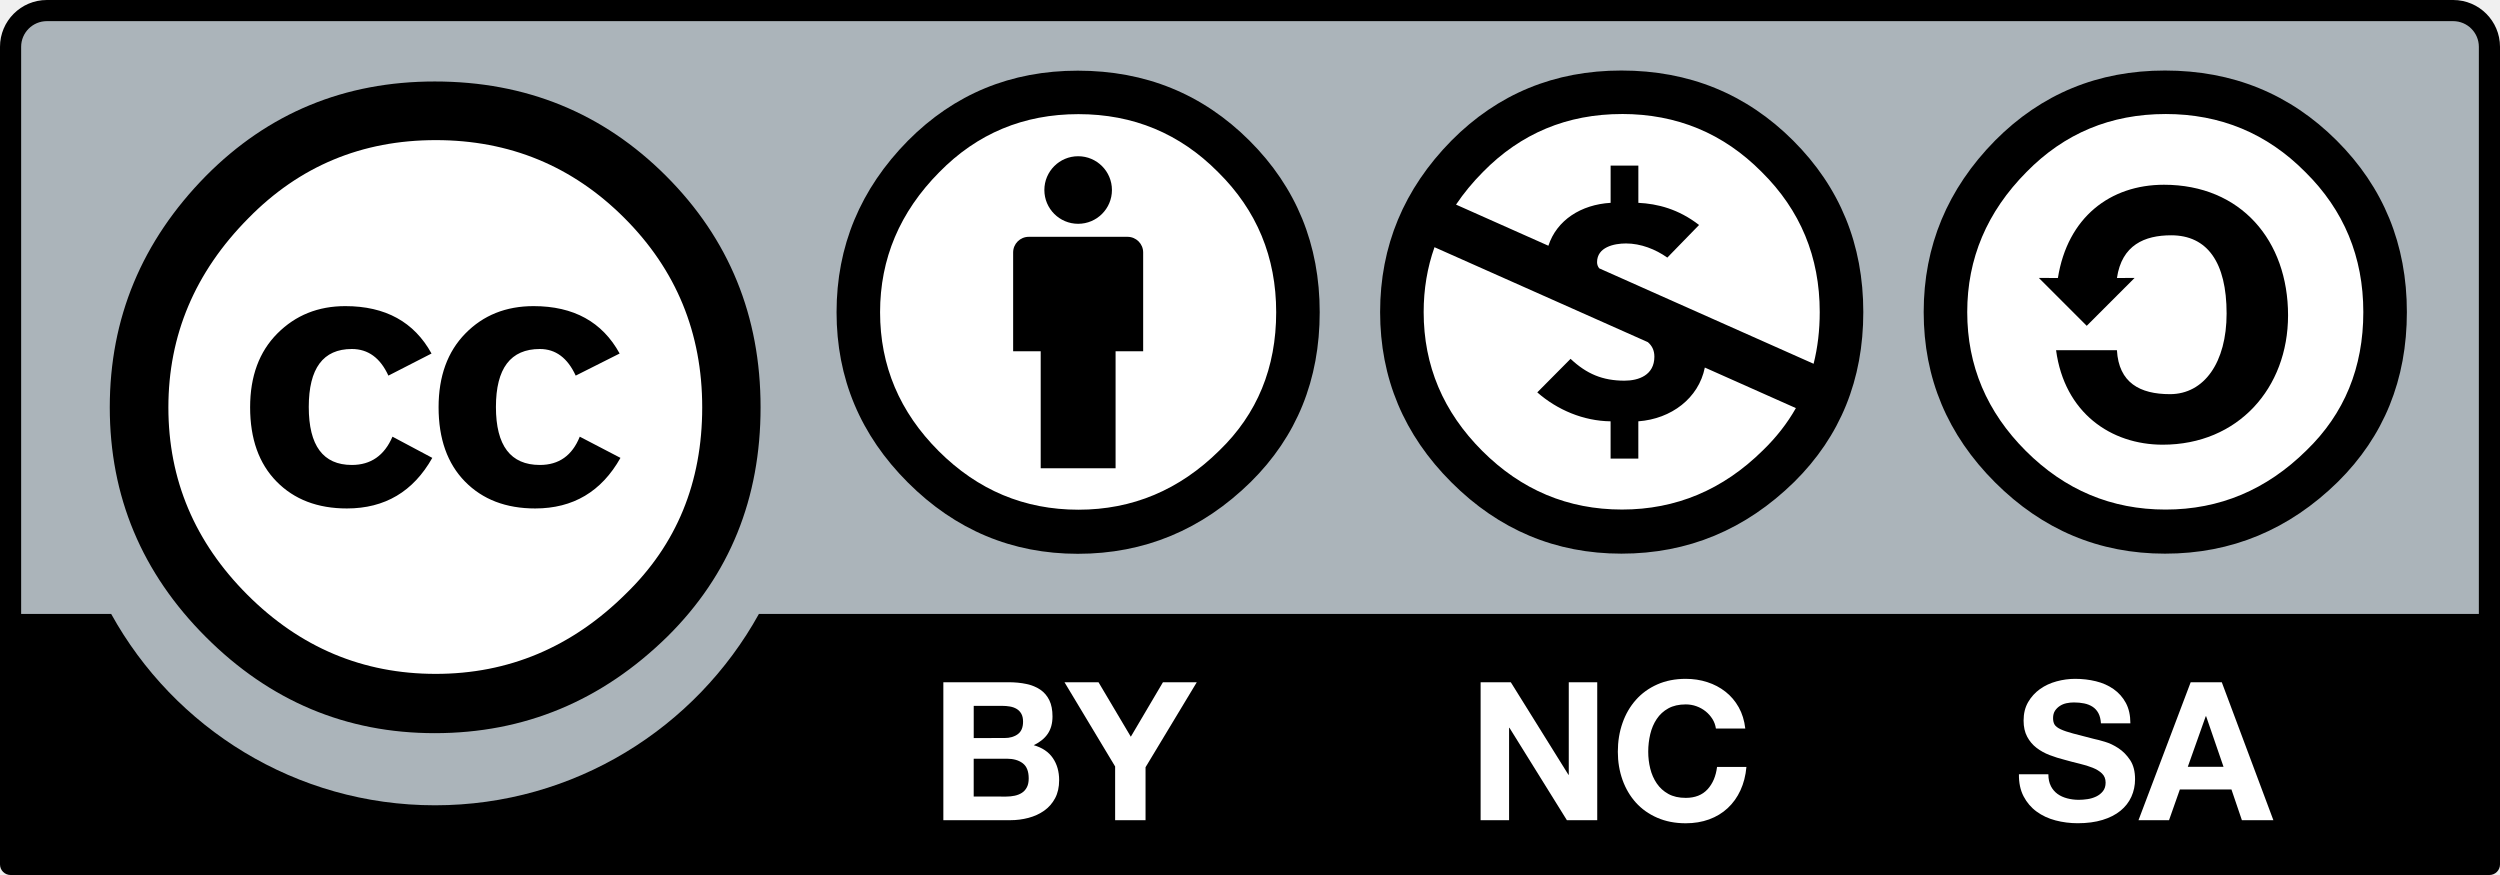
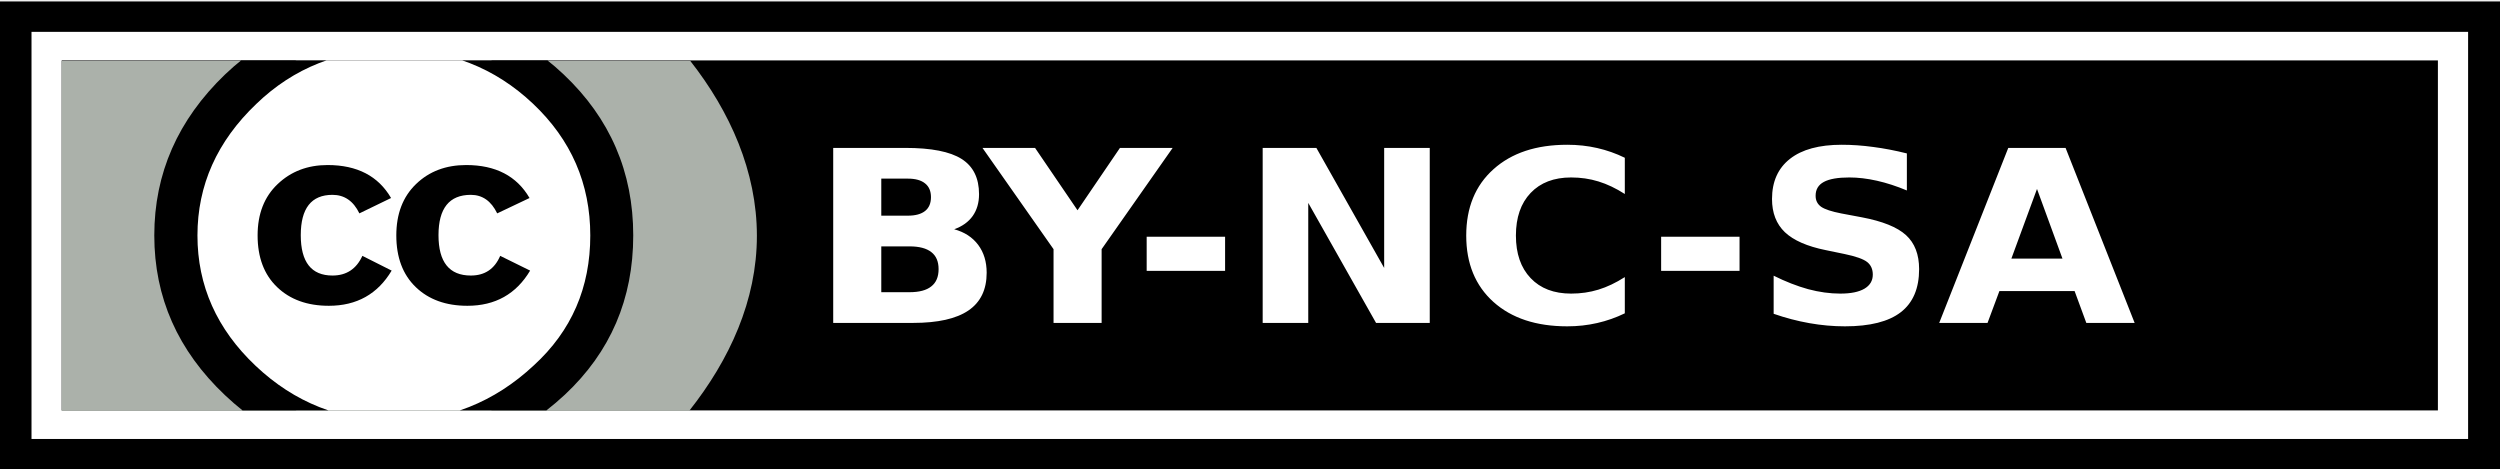
- <svg xmlns="http://www.w3.org/2000/svg" width="120" height="42" id="svg2759" version="1.0">
-   <defs id="defs2761" />
+ <svg xmlns="http://www.w3.org/2000/svg" width="80" height="15" id="svg2279" version="1.0">
+   <defs id="defs2281">
+     <clipPath clipPathUnits="userSpaceOnUse" id="clipPath3442">
+       <rect style="fill:#000000;fill-opacity:1;stroke:none;stroke-width:0.922;stroke-miterlimit:4;stroke-dasharray:none;stroke-opacity:1" id="rect3444" width="20.614" height="12.484" x="171.998" y="239.12" />
+     </clipPath>
+   </defs>
  <g id="layer1">
-     <path id="path3817_5_" nodetypes="ccccccc" d="M 3.408,0.453 116.762,0.654 c 1.584,0 2.999,-0.235 2.999,3.161 l -0.139,37.329 H 0.547 V 3.676 c 0,-1.674 0.162,-3.223 2.861,-3.223 z" style="fill:#abb4ba;stroke-width:0.994;fill-opacity:1" />
-     <path d="M 117.753,-1.417352e-6 H 2.248 C 1.008,-1.417352e-6 -2.0408688e-5,1.008 -2.0408688e-5,2.247 V 41.493 c 0,0.28 0.227,0.507 0.508,0.507 H 119.492 c 0.28,0 0.508,-0.227 0.508,-0.507 V 2.247 c 0,-1.239 -1.008,-2.247 -2.247,-2.247 z M 2.248,1.015 H 117.753 c 0.679,0 1.232,0.553 1.232,1.232 0,0 0,15.796 0,27.221 H 36.428 c -3.026,5.471 -8.857,9.186 -15.547,9.186 -6.692,0 -12.521,-3.711 -15.545,-9.186 H 1.015 c 0,-11.424 0,-27.221 0,-27.221 -9.9e-6,-0.679 0.553,-1.232 1.233,-1.232 z" id="path120" style="stroke-width:0.994" />
-     <g id="g5908_5_" transform="matrix(0.8674921,0,0,0.8673951,-387.3097,67.87088)">
-       <path id="path5906_5_" cx="296.354" ry="22.94" cy="264.358" type="arc" rx="22.94" d="m 486.266,-55.707 c 0.006,8.681 -7.028,15.722 -15.708,15.727 -8.68,0.006 -15.722,-7.028 -15.727,-15.708 0,-0.007 0,-0.012 0,-0.019 -0.006,-8.681 7.028,-15.722 15.708,-15.727 8.681,-0.005 15.723,7.028 15.727,15.708 0,0.006 0,0.013 0,0.019 z" style="fill:#ffffff" />
-       <g id="g5706_5_" transform="translate(-289.6157,99.0653)">
-         <path id="path5708_5_" d="m 772.942,-167.574 c 3.485,3.485 5.228,7.753 5.228,12.802 0,5.049 -1.713,9.272 -5.138,12.668 -3.636,3.576 -7.932,5.364 -12.89,5.364 -4.898,0 -9.12,-1.773 -12.664,-5.32 -3.546,-3.545 -5.318,-7.782 -5.318,-12.712 0,-4.929 1.772,-9.196 5.318,-12.802 3.455,-3.487 7.677,-5.229 12.664,-5.229 5.049,0 9.315,1.743 12.801,5.229 z m -23.119,2.345 c -2.947,2.976 -4.42,6.463 -4.42,10.462 0,3.999 1.459,7.456 4.374,10.371 2.918,2.917 6.389,4.375 10.418,4.375 4.029,0 7.53,-1.473 10.507,-4.419 2.826,-2.736 4.239,-6.178 4.239,-10.327 0,-4.117 -1.436,-7.613 -4.308,-10.484 -2.871,-2.871 -6.35,-4.307 -10.438,-4.307 -4.088,0 -7.547,1.443 -10.372,4.329 z m 7.754,8.703 c -0.45,-0.982 -1.123,-1.473 -2.023,-1.473 -1.589,0 -2.383,1.07 -2.383,3.209 0,2.14 0.794,3.208 2.383,3.208 1.049,0 1.799,-0.521 2.249,-1.565 l 2.203,1.173 c -1.05,1.865 -2.626,2.799 -4.725,2.799 -1.62,0 -2.918,-0.497 -3.892,-1.49 -0.975,-0.993 -1.463,-2.363 -1.463,-4.109 0,-1.715 0.503,-3.077 1.508,-4.085 1.005,-1.009 2.258,-1.513 3.758,-1.513 2.221,0 3.809,0.875 4.771,2.623 z m 10.364,0 c -0.451,-0.982 -1.112,-1.473 -1.982,-1.473 -1.621,0 -2.432,1.07 -2.432,3.209 0,2.14 0.811,3.208 2.432,3.208 1.052,0 1.788,-0.521 2.207,-1.565 l 2.252,1.173 c -1.048,1.865 -2.621,2.799 -4.718,2.799 -1.618,0 -2.912,-0.497 -3.886,-1.49 -0.972,-0.993 -1.46,-2.363 -1.46,-4.109 0,-1.715 0.495,-3.077 1.484,-4.085 0.988,-1.009 2.245,-1.513 3.773,-1.513 2.216,0 3.804,0.875 4.761,2.623 z" />
+     <g id="BY-NC-SA" transform="matrix(0.9875019,0,0,0.9333518,-323.9006,-331.6114)">
+       <g transform="translate(158,118)" id="g3729">
+         <rect y="237.862" x="170.5" height="15" width="80" id="rect3731" style="fill:#ffffff;fill-opacity:1;stroke:#000000;stroke-width:1.042;stroke-miterlimit:4;stroke-dasharray:none;stroke-opacity:1" />
+         <rect style="fill:#000000;fill-opacity:1;stroke:none;stroke-width:0.922;stroke-miterlimit:4;stroke-dasharray:none;stroke-opacity:1" id="rect3733" width="77" height="12" x="172" y="239.362" />
+         <path id="path3735" d="M 172,239.375 L 172,251.375 L 192.335,251.375 C 193.643,249.625 194.527,247.591 194.527,245.375 C 194.527,243.174 193.659,241.118 192.366,239.375 L 172,239.375 z" style="fill:#abb1aa;fill-opacity:1;stroke:none;stroke-width:1;stroke-miterlimit:4;stroke-dasharray:none;stroke-opacity:0.469" />
+         <g clip-path="url(#clipPath3442)" transform="matrix(0.9612533,0,0,0.9612533,6.834157,9.506999)" id="g3737">
+           <path style="opacity:1;fill:#ffffff" d="M 190.064,245.362 C 190.067,249.254 186.913,252.411 183.022,252.413 C 179.13,252.416 175.973,249.263 175.97,245.371 C 175.97,245.368 175.97,245.365 175.97,245.362 C 175.968,241.47 179.121,238.313 183.013,238.311 C 186.905,238.309 190.062,241.462 190.064,245.354 C 190.064,245.356 190.064,245.359 190.064,245.362 z" rx="22.94" type="arc" cy="264.358" ry="22.94" cx="296.354" id="path3739" />
+           <path style="opacity:1" id="path3741" d="M 188.746,239.622 C 190.308,241.185 191.09,243.099 191.09,245.362 C 191.09,247.626 190.322,249.519 188.786,251.042 C 187.156,252.645 185.23,253.447 183.007,253.447 C 180.811,253.447 178.918,252.652 177.329,251.062 C 175.739,249.472 174.944,247.572 174.944,245.362 C 174.944,243.152 175.739,241.239 177.329,239.622 C 178.878,238.059 180.771,237.278 183.007,237.278 C 185.271,237.278 187.183,238.059 188.746,239.622 z M 178.381,240.674 C 177.06,242.008 176.399,243.571 176.399,245.364 C 176.399,247.157 177.053,248.707 178.361,250.014 C 179.668,251.322 181.225,251.975 183.031,251.975 C 184.837,251.975 186.407,251.315 187.742,249.994 C 189.009,248.767 189.642,247.225 189.642,245.364 C 189.642,243.518 188.998,241.951 187.711,240.664 C 186.424,239.376 184.864,238.733 183.031,238.733 C 181.198,238.733 179.648,239.38 178.381,240.674 z M 181.858,244.576 C 181.656,244.135 181.354,243.915 180.951,243.915 C 180.238,243.915 179.882,244.395 179.882,245.354 C 179.882,246.313 180.238,246.793 180.951,246.793 C 181.421,246.793 181.757,246.559 181.959,246.091 L 182.946,246.617 C 182.476,247.453 181.769,247.872 180.828,247.872 C 180.101,247.872 179.52,247.649 179.083,247.204 C 178.645,246.759 178.427,246.145 178.427,245.362 C 178.427,244.593 178.652,243.983 179.103,243.531 C 179.553,243.078 180.115,242.852 180.787,242.852 C 181.783,242.852 182.496,243.245 182.926,244.028 L 181.858,244.576 z M 186.504,244.576 C 186.302,244.135 186.006,243.915 185.615,243.915 C 184.888,243.915 184.525,244.395 184.525,245.354 C 184.525,246.313 184.888,246.793 185.615,246.793 C 186.086,246.793 186.416,246.559 186.605,246.091 L 187.614,246.617 C 187.144,247.453 186.439,247.872 185.499,247.872 C 184.774,247.872 184.193,247.649 183.757,247.204 C 183.321,246.759 183.103,246.145 183.103,245.362 C 183.103,244.593 183.324,243.983 183.767,243.531 C 184.21,243.078 184.774,242.852 185.459,242.852 C 186.453,242.852 187.165,243.245 187.594,244.028 L 186.504,244.576 z" />
+         </g>
      </g>
-     </g>
-     <g id="g126" transform="matrix(0.9937808,0,0,0.9936696,-437.1233,-74.43691)">
-       <circle cx="491.946" cy="90.232" r="10.806" id="circle128" style="fill:#ffffff" />
-       <g id="g130">
-         <path d="m 495.074,87.105 c 0,-0.416 -0.338,-0.754 -0.754,-0.754 h -4.772 c -0.416,0 -0.754,0.337 -0.754,0.754 v 4.773 h 1.331 v 5.652 h 3.617 v -5.652 h 1.332 v -4.773 z" id="path132" />
-         <circle cx="491.934" cy="84.09" r="1.632" id="circle134" />
-       </g>
-       <path clip-rule="evenodd" d="m 491.918,78.325 c -3.231,0 -5.968,1.128 -8.207,3.384 -2.298,2.333 -3.446,5.096 -3.446,8.285 0,3.189 1.148,5.932 3.446,8.227 2.298,2.294 5.034,3.442 8.207,3.442 3.213,0 5.998,-1.157 8.354,-3.472 2.22,-2.197 3.329,-4.93 3.329,-8.197 0,-3.268 -1.129,-6.029 -3.388,-8.285 -2.259,-2.256 -5.023,-3.384 -8.296,-3.384 z m 0.03,2.1 c 2.648,0 4.896,0.934 6.746,2.801 1.87,1.847 2.805,4.104 2.805,6.768 0,2.684 -0.915,4.911 -2.746,6.681 -1.928,1.906 -4.196,2.858 -6.805,2.858 -2.61,0 -4.859,-0.943 -6.748,-2.83 -1.889,-1.886 -2.833,-4.123 -2.833,-6.709 0,-2.587 0.954,-4.842 2.862,-6.768 1.831,-1.867 4.07,-2.801 6.719,-2.801 z" id="path136" style="fill-rule:evenodd" />
-     </g>
-     <g enable-background="new    " id="g138" transform="matrix(0.9937808,0,0,0.9936696,-437.1233,-74.43691)">
-       <path d="m 488.563,107.867 c 0.317,0 0.607,0.028 0.869,0.084 0.262,0.056 0.486,0.147 0.674,0.275 0.187,0.127 0.331,0.297 0.435,0.508 0.103,0.212 0.154,0.473 0.154,0.784 0,0.336 -0.076,0.615 -0.229,0.839 -0.152,0.225 -0.379,0.407 -0.678,0.551 0.412,0.118 0.72,0.325 0.923,0.621 0.203,0.296 0.305,0.652 0.305,1.069 0,0.336 -0.065,0.627 -0.196,0.873 -0.131,0.245 -0.308,0.446 -0.529,0.602 -0.221,0.156 -0.474,0.271 -0.757,0.346 -0.284,0.075 -0.575,0.112 -0.875,0.112 h -3.236 v -6.664 h 3.142 z m -0.188,2.695 c 0.262,0 0.477,-0.062 0.645,-0.187 0.169,-0.124 0.253,-0.325 0.253,-0.604 0,-0.155 -0.028,-0.283 -0.084,-0.382 -0.057,-0.1 -0.131,-0.177 -0.225,-0.233 -0.094,-0.056 -0.201,-0.095 -0.322,-0.116 -0.122,-0.021 -0.248,-0.032 -0.379,-0.032 h -1.373 v 1.555 z m 0.086,2.828 c 0.144,0 0.28,-0.014 0.411,-0.042 0.131,-0.028 0.246,-0.075 0.347,-0.14 0.1,-0.065 0.179,-0.154 0.238,-0.267 0.059,-0.111 0.089,-0.255 0.089,-0.429 0,-0.342 -0.097,-0.586 -0.29,-0.732 -0.193,-0.146 -0.449,-0.219 -0.767,-0.219 h -1.6 v 1.828 z" id="path140" style="fill:#ffffff" />
-       <path d="m 491.274,107.867 h 1.643 l 1.561,2.632 1.552,-2.632 h 1.634 l -2.475,4.106 v 2.558 h -1.469 v -2.595 z" id="path142" style="fill:#ffffff" />
-     </g>
-     <g enable-background="new    " id="g144" transform="matrix(0.9937808,0,0,0.9936696,-437.1233,-74.43691)">
-       <path d="m 538.916,112.884 c 0.081,0.155 0.188,0.281 0.321,0.378 0.134,0.097 0.29,0.168 0.471,0.215 0.18,0.047 0.365,0.07 0.559,0.07 0.13,0 0.27,-0.011 0.419,-0.033 0.148,-0.021 0.288,-0.064 0.419,-0.126 0.13,-0.061 0.238,-0.147 0.326,-0.257 0.086,-0.108 0.13,-0.247 0.13,-0.415 0,-0.181 -0.058,-0.326 -0.173,-0.438 -0.114,-0.112 -0.266,-0.205 -0.451,-0.28 -0.187,-0.074 -0.398,-0.14 -0.634,-0.196 -0.236,-0.056 -0.476,-0.118 -0.718,-0.187 -0.249,-0.062 -0.491,-0.139 -0.728,-0.229 -0.235,-0.09 -0.447,-0.207 -0.634,-0.351 -0.186,-0.143 -0.337,-0.321 -0.451,-0.536 -0.115,-0.215 -0.173,-0.475 -0.173,-0.779 0,-0.343 0.073,-0.64 0.219,-0.892 0.146,-0.252 0.338,-0.462 0.573,-0.631 0.236,-0.168 0.504,-0.292 0.803,-0.373 0.298,-0.081 0.597,-0.121 0.895,-0.121 0.349,0 0.683,0.039 1.003,0.117 0.319,0.077 0.604,0.204 0.853,0.378 0.249,0.175 0.446,0.397 0.593,0.668 0.146,0.271 0.219,0.6 0.219,0.985 h -1.422 c -0.013,-0.199 -0.054,-0.364 -0.125,-0.494 -0.071,-0.131 -0.166,-0.233 -0.284,-0.309 -0.117,-0.074 -0.252,-0.128 -0.403,-0.158 -0.151,-0.031 -0.317,-0.047 -0.497,-0.047 -0.117,0 -0.235,0.013 -0.353,0.037 -0.118,0.025 -0.225,0.068 -0.32,0.131 -0.097,0.062 -0.175,0.14 -0.237,0.233 -0.061,0.094 -0.093,0.212 -0.093,0.354 0,0.131 0.024,0.237 0.074,0.317 0.05,0.081 0.147,0.156 0.294,0.225 0.146,0.068 0.348,0.137 0.605,0.205 0.258,0.068 0.596,0.156 1.012,0.262 0.124,0.024 0.297,0.07 0.517,0.136 0.221,0.065 0.44,0.169 0.657,0.312 0.218,0.144 0.405,0.335 0.564,0.574 0.158,0.239 0.237,0.546 0.237,0.92 0,0.305 -0.06,0.588 -0.178,0.85 -0.118,0.262 -0.294,0.487 -0.527,0.677 -0.233,0.19 -0.522,0.338 -0.868,0.443 -0.345,0.106 -0.744,0.159 -1.199,0.159 -0.367,0 -0.723,-0.046 -1.068,-0.136 -0.346,-0.091 -0.65,-0.232 -0.914,-0.426 -0.265,-0.193 -0.475,-0.44 -0.631,-0.739 -0.155,-0.299 -0.23,-0.653 -0.224,-1.064 h 1.422 c -3e-5,0.224 0.04,0.414 0.121,0.569 z" id="path146" style="fill:#ffffff" />
-       <path d="m 547.172,107.867 2.492,6.664 h -1.521 l -0.504,-1.484 h -2.492 l -0.523,1.484 h -1.475 l 2.521,-6.664 z m 0.084,4.086 -0.84,-2.443 h -0.019 l -0.867,2.443 z" id="path148" style="fill:#ffffff" />
-     </g>
-     <g enable-background="new    " id="g150" transform="matrix(0.9937808,0,0,0.9936696,-437.1233,-74.43691)">
-       <path d="m 512.831,107.867 2.784,4.471 h 0.016 v -4.471 h 1.375 v 6.664 h -1.466 l -2.773,-4.462 h -0.019 v 4.462 h -1.375 v -6.664 z" id="path152" style="fill:#ffffff" />
-       <path d="m 522.569,109.643 c -0.087,-0.141 -0.196,-0.264 -0.327,-0.369 -0.131,-0.105 -0.278,-0.188 -0.443,-0.247 -0.165,-0.06 -0.338,-0.089 -0.518,-0.089 -0.33,0 -0.61,0.064 -0.841,0.191 -0.23,0.127 -0.417,0.298 -0.56,0.513 -0.144,0.215 -0.248,0.459 -0.313,0.732 -0.065,0.273 -0.098,0.557 -0.098,0.849 0,0.28 0.032,0.553 0.098,0.816 0.065,0.265 0.17,0.503 0.313,0.714 0.143,0.212 0.329,0.381 0.56,0.509 0.23,0.128 0.511,0.191 0.841,0.191 0.447,0 0.798,-0.137 1.05,-0.411 0.252,-0.273 0.406,-0.635 0.462,-1.083 h 1.419 c -0.037,0.417 -0.134,0.794 -0.289,1.13 -0.155,0.337 -0.361,0.623 -0.616,0.86 -0.255,0.237 -0.554,0.418 -0.896,0.543 -0.342,0.125 -0.719,0.188 -1.129,0.188 -0.511,0 -0.97,-0.089 -1.378,-0.267 -0.407,-0.177 -0.752,-0.422 -1.032,-0.732 -0.28,-0.312 -0.496,-0.678 -0.646,-1.098 -0.149,-0.421 -0.225,-0.873 -0.225,-1.359 0,-0.498 0.075,-0.96 0.225,-1.387 0.149,-0.427 0.365,-0.799 0.646,-1.116 0.28,-0.317 0.625,-0.566 1.032,-0.747 0.408,-0.181 0.867,-0.271 1.378,-0.271 0.367,0 0.714,0.053 1.04,0.159 0.327,0.105 0.62,0.26 0.878,0.463 0.259,0.202 0.472,0.453 0.64,0.752 0.168,0.299 0.273,0.642 0.317,1.027 h -1.419 c -0.025,-0.168 -0.081,-0.322 -0.168,-0.462 z" id="path154" style="fill:#ffffff" />
-     </g>
-     <g id="g6332_1_" transform="matrix(0.621108,0,0,0.6210385,-285.7718,240.4896)">
-       <path id="path6334_1_" cx="475.971" ry="29.21" cy="252.086" type="arc" rx="29.21" d="m 644.576,-363.116 c 0.008,9.412 -7.617,17.048 -17.03,17.055 -9.413,0.005 -17.047,-7.617 -17.055,-17.031 0,-0.007 0,-0.016 0,-0.023 -0.006,-9.412 7.619,-17.048 17.03,-17.055 9.413,-0.007 17.047,7.618 17.055,17.029 0,0.009 0,0.016 0,0.026 z" style="fill:#ffffff" />
-       <g id="g6336_1_" transform="translate(-23.9521,-89.72962)">
-         <path id="path6338_1_" d="m 651.364,-292.057 c -5.172,0 -9.55,1.805 -13.131,5.413 -3.677,3.734 -5.516,8.154 -5.516,13.257 0,5.103 1.839,9.49 5.516,13.163 3.675,3.672 8.053,5.508 13.131,5.508 5.141,0 9.595,-1.852 13.366,-5.554 3.552,-3.517 5.328,-7.889 5.328,-13.117 0,-5.227 -1.806,-9.647 -5.422,-13.257 -3.614,-3.608 -8.037,-5.413 -13.272,-5.413 z m 0.047,3.361 c 4.238,0 7.834,1.493 10.795,4.481 2.991,2.955 4.486,6.563 4.486,10.828 0,4.294 -1.464,7.856 -4.394,10.69 -3.083,3.048 -6.714,4.573 -10.888,4.573 -4.175,0 -7.773,-1.509 -10.795,-4.527 -3.022,-3.019 -4.533,-6.596 -4.533,-10.735 0,-4.139 1.525,-7.748 4.58,-10.828 2.928,-2.988 6.511,-4.481 10.749,-4.481 z" />
-         <path id="path6340_1_" d="m 643.089,-276.02 c 0.744,-4.698 4.05,-7.209 8.195,-7.209 5.959,0 9.592,4.325 9.592,10.092 0,5.628 -3.866,9.999 -9.686,9.999 -4.005,0 -7.591,-2.463 -8.242,-7.301 h 4.703 c 0.141,2.511 1.77,3.395 4.099,3.395 2.653,0 4.377,-2.465 4.377,-6.232 0,-3.955 -1.489,-6.046 -4.284,-6.046 -2.048,0 -3.817,0.745 -4.191,3.302 l 1.367,-0.009 -3.702,3.703 -3.702,-3.703 z" />
-       </g>
-     </g>
-     <g id="g6361_1_" transform="matrix(1.13969,0,0,1.139562,-522.5136,90.66427)">
-       <path id="path6363_1_" cx="475.971" ry="29.21" cy="252.086" type="arc" rx="29.21" d="m 536.237,-66.415 c 0.004,5.228 -4.231,9.468 -9.458,9.473 -5.228,0.003 -9.469,-4.231 -9.473,-9.459 0,-0.005 0,-0.009 0,-0.014 -0.004,-5.228 4.231,-9.468 9.458,-9.473 5.228,-0.003 9.469,4.232 9.472,9.459 0,0.004 0,0.009 0,0.014 z" style="fill:#ffffff" />
-       <path id="path6365_1_" d="m 526.758,-76.59 c 2.853,0 5.263,0.984 7.233,2.95 1.97,1.967 2.955,4.376 2.955,7.225 0,2.849 -0.968,5.231 -2.903,7.148 -2.056,2.018 -4.483,3.027 -7.285,3.027 -2.768,0 -5.154,-1.001 -7.156,-3.002 -2.004,-2 -3.006,-4.392 -3.006,-7.173 0,-2.781 1.002,-5.19 3.006,-7.225 1.953,-1.966 4.338,-2.95 7.156,-2.95 z m -7.872,7.442 c -0.304,0.858 -0.456,1.77 -0.456,2.733 0,2.256 0.823,4.205 2.47,5.85 1.647,1.645 3.608,2.467 5.883,2.467 2.275,0 4.253,-0.831 5.934,-2.493 0.562,-0.544 1.026,-1.137 1.39,-1.78 l -3.835,-1.708 c -0.26,1.291 -1.41,2.162 -2.801,2.265 v 1.569 h -1.168 v -1.569 c -1.141,-0.013 -2.245,-0.48 -3.088,-1.219 l 1.402,-1.413 c 0.675,0.635 1.35,0.92 2.271,0.92 0.598,0 1.259,-0.233 1.259,-1.012 0,-0.275 -0.107,-0.467 -0.275,-0.611 l -0.97,-0.432 -1.208,-0.538 c -0.598,-0.266 -1.104,-0.491 -1.611,-0.717 z m 7.898,-5.61 c -2.309,0 -4.261,0.814 -5.858,2.442 -0.434,0.438 -0.812,0.896 -1.133,1.374 l 3.89,1.732 c 0.352,-1.079 1.377,-1.734 2.621,-1.807 v -1.569 h 1.168 v 1.569 c 0.805,0.039 1.687,0.26 2.557,0.933 l -1.337,1.374 c -0.494,-0.35 -1.116,-0.596 -1.74,-0.596 -0.506,0 -1.219,0.155 -1.219,0.79 0,0.098 0.032,0.183 0.091,0.258 l 1.301,0.579 0.88,0.393 c 0.564,0.251 1.101,0.49 1.634,0.727 l 5.214,2.321 c 0.172,-0.683 0.258,-1.409 0.258,-2.178 0,-2.324 -0.815,-4.29 -2.444,-5.901 -1.614,-1.629 -3.575,-2.442 -5.884,-2.442 z" />
+       <path id="text3743" d="M 357.42,362.685 C 357.665,362.685 357.851,362.631 357.978,362.524 C 358.105,362.417 358.168,362.259 358.168,362.05 C 358.168,361.844 358.105,361.687 357.978,361.58 C 357.851,361.47 357.665,361.415 357.42,361.415 L 356.558,361.415 L 356.558,362.685 L 357.42,362.685 M 357.472,365.309 C 357.785,365.309 358.02,365.244 358.176,365.112 C 358.336,364.981 358.415,364.783 358.415,364.518 C 358.415,364.258 358.337,364.063 358.18,363.935 C 358.024,363.804 357.788,363.738 357.472,363.738 L 356.558,363.738 L 356.558,365.309 L 357.472,365.309 M 358.921,363.151 C 359.255,363.248 359.514,363.426 359.698,363.686 C 359.881,363.946 359.973,364.264 359.973,364.642 C 359.973,365.221 359.776,365.652 359.382,365.936 C 358.988,366.22 358.389,366.362 357.586,366.362 L 355,366.362 L 355,360.362 L 357.339,360.362 C 358.178,360.362 358.785,360.488 359.16,360.74 C 359.537,360.992 359.726,361.395 359.726,361.95 C 359.726,362.242 359.657,362.491 359.52,362.697 C 359.382,362.901 359.183,363.052 358.921,363.151 M 359.837,360.362 L 361.541,360.362 L 362.917,362.5 L 364.292,360.362 L 366,360.362 L 363.698,363.834 L 363.698,366.362 L 362.14,366.362 L 362.14,363.834 L 359.837,360.362 M 365.158,363.408 L 367.699,363.408 L 367.699,364.578 L 365.158,364.578 L 365.158,363.408 M 368.917,360.362 L 370.657,360.362 L 372.854,364.477 L 372.854,360.362 L 374.331,360.362 L 374.331,366.362 L 372.591,366.362 L 370.394,362.247 L 370.394,366.362 L 368.917,366.362 L 368.917,360.362 M 380.652,366.033 C 380.366,366.18 380.068,366.291 379.757,366.366 C 379.447,366.441 379.124,366.479 378.786,366.479 C 377.78,366.479 376.983,366.2 376.395,365.643 C 375.807,365.083 375.513,364.325 375.513,363.368 C 375.513,362.409 375.807,361.651 376.395,361.094 C 376.983,360.534 377.78,360.254 378.786,360.254 C 379.124,360.254 379.447,360.291 379.757,360.366 C 380.068,360.441 380.366,360.552 380.652,360.7 L 380.652,361.942 C 380.363,361.746 380.079,361.603 379.798,361.512 C 379.517,361.42 379.222,361.375 378.912,361.375 C 378.356,361.375 377.919,361.552 377.601,361.905 C 377.282,362.259 377.123,362.747 377.123,363.368 C 377.123,363.987 377.282,364.473 377.601,364.827 C 377.919,365.181 378.356,365.357 378.912,365.357 C 379.222,365.357 379.517,365.312 379.798,365.221 C 380.079,365.13 380.363,364.986 380.652,364.791 L 380.652,366.033 M 381.829,363.408 L 384.37,363.408 L 384.37,364.578 L 381.829,364.578 L 381.829,363.408 M 389.792,360.551 L 389.792,361.821 C 389.461,361.674 389.137,361.562 388.821,361.487 C 388.506,361.412 388.208,361.375 387.927,361.375 C 387.555,361.375 387.28,361.426 387.102,361.528 C 386.924,361.629 386.834,361.788 386.835,362.002 C 386.834,362.163 386.894,362.289 387.013,362.38 C 387.134,362.468 387.352,362.544 387.668,362.609 L 388.332,362.741 C 389.003,362.875 389.481,363.079 389.764,363.352 C 390.047,363.625 390.189,364.014 390.189,364.518 C 390.189,365.179 389.991,365.672 389.594,365.996 C 389.2,366.318 388.597,366.479 387.785,366.479 C 387.402,366.479 387.018,366.443 386.632,366.37 C 386.246,366.298 385.861,366.191 385.475,366.049 L 385.475,364.743 C 385.861,364.946 386.233,365.1 386.592,365.205 C 386.953,365.307 387.301,365.357 387.636,365.357 C 387.976,365.357 388.236,365.301 388.417,365.189 C 388.597,365.076 388.688,364.915 388.688,364.706 C 388.688,364.519 388.626,364.374 388.502,364.272 C 388.38,364.171 388.136,364.08 387.769,363.999 L 387.166,363.867 C 386.562,363.738 386.12,363.533 385.839,363.252 C 385.561,362.97 385.422,362.591 385.422,362.114 C 385.422,361.517 385.617,361.057 386.005,360.736 C 386.393,360.414 386.952,360.254 387.68,360.254 C 388.012,360.254 388.353,360.279 388.704,360.33 C 389.055,360.378 389.417,360.452 389.792,360.551 M 395.227,365.269 L 392.791,365.269 L 392.406,366.362 L 390.84,366.362 L 393.078,360.362 L 394.935,360.362 L 397.173,366.362 L 395.607,366.362 L 395.227,365.269 M 393.179,364.156 L 394.834,364.156 L 394.009,361.769 L 393.179,364.156" style="font-size:8.259px;font-style:normal;font-weight:bold;fill:#ffffff;fill-opacity:1;stroke:none;stroke-width:1px;stroke-linecap:butt;stroke-linejoin:miter;stroke-opacity:1;font-family:'Bitstream Vera Sans'" />
    </g>
  </g>
</svg>
